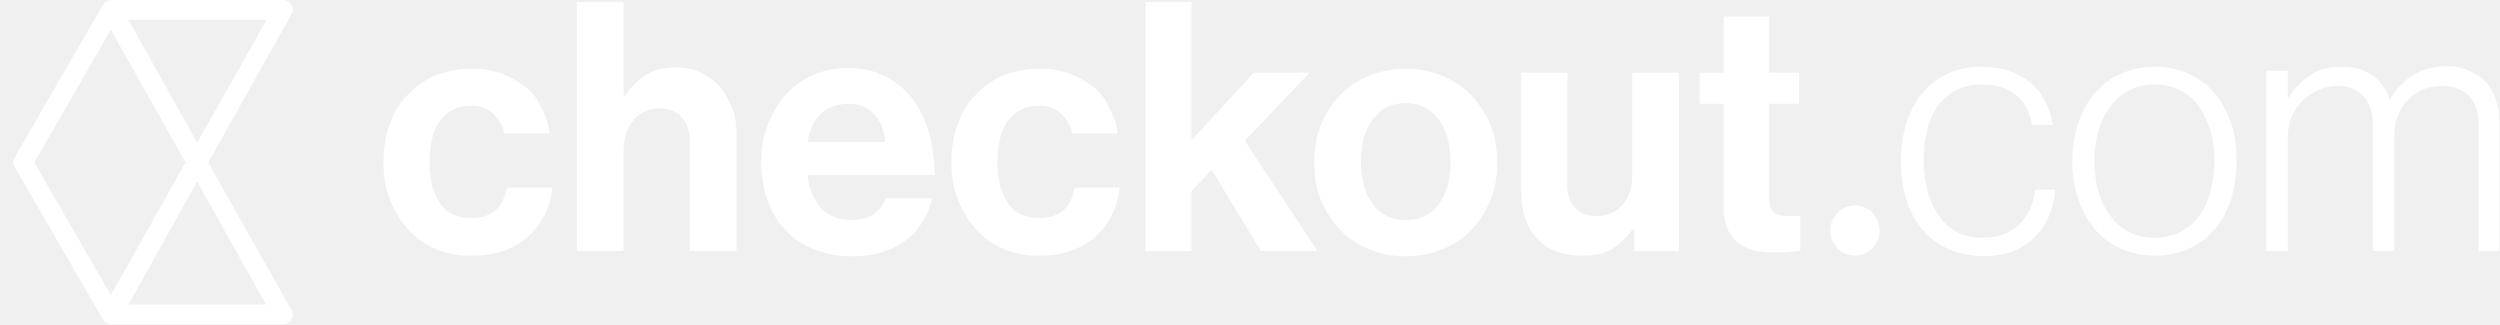
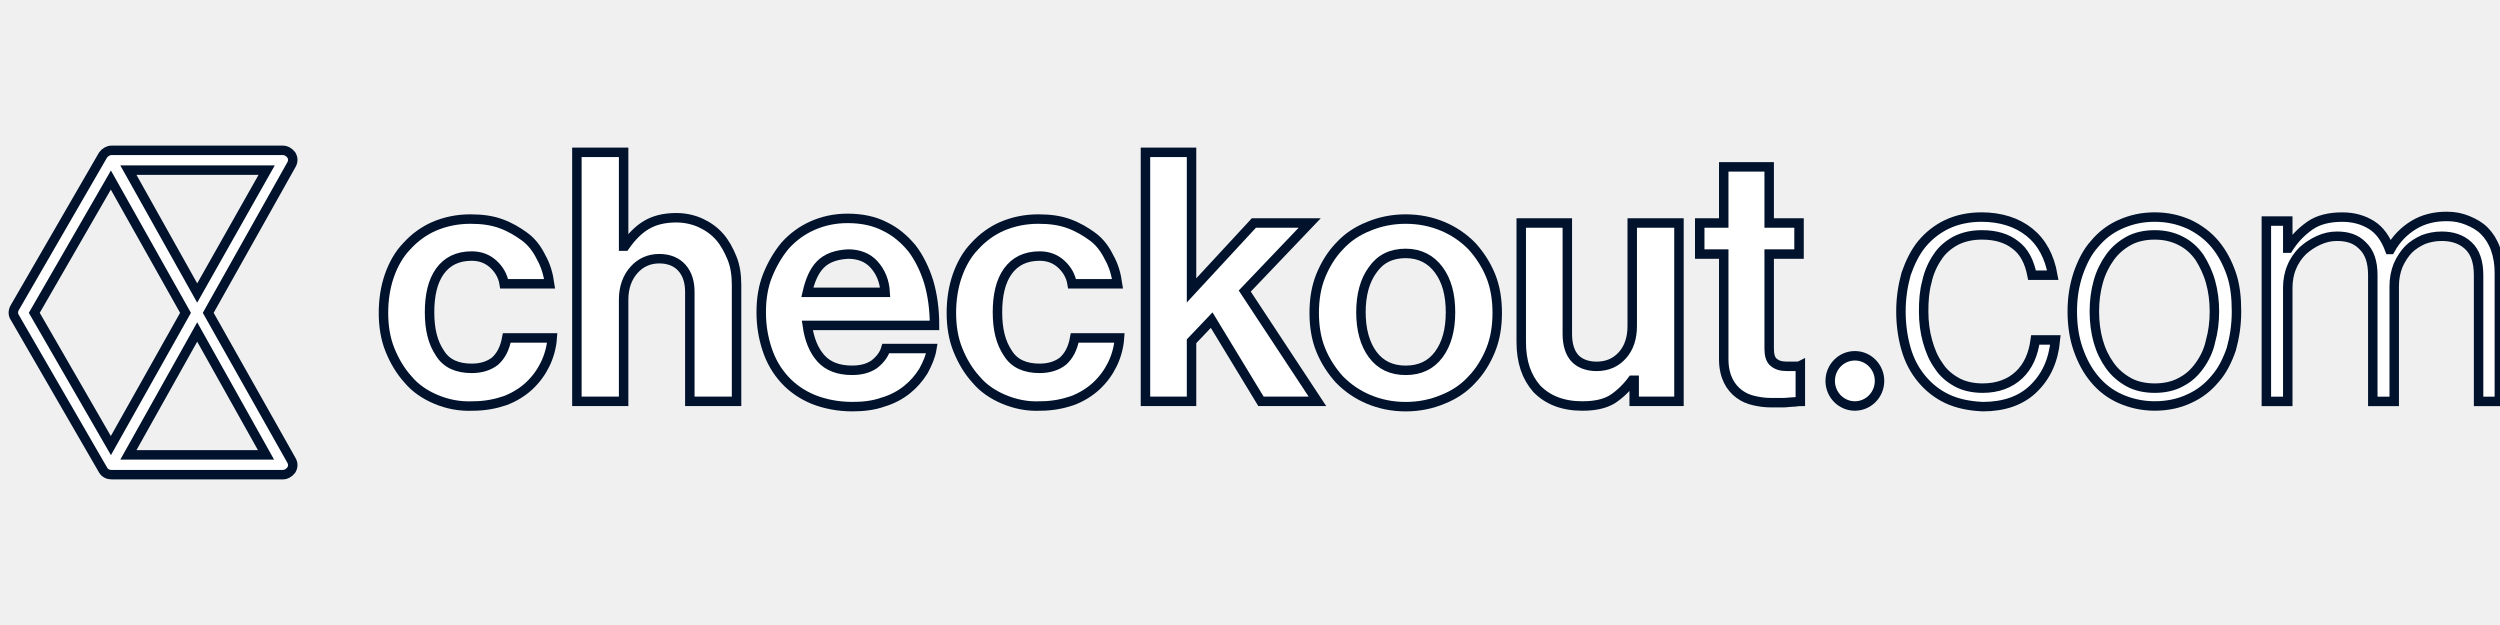
- <svg xmlns="http://www.w3.org/2000/svg" width="185" height="24" viewBox="0 0 185 24" style="background-color:#00122C; padding:10px;border-radius: 10px;" fill="none">
+ <svg xmlns="http://www.w3.org/2000/svg" width="200" height="50" viewBox="0 0 185 24" stroke-width="0.7px" stroke="#00122C" fill="none">
  <path d="M137.26 18.918C138.268 18.918 139.085 18.086 139.085 17.061C139.085 16.035 138.268 15.203 137.26 15.203C136.252 15.203 135.435 16.035 135.435 17.061C135.435 18.086 136.252 18.918 137.26 18.918Z" fill="#FFFFFF" />
  <path d="M32.267 18.43C31.451 18.088 30.73 17.599 30.202 16.964C29.626 16.328 29.194 15.595 28.857 14.764C28.521 13.933 28.377 13.005 28.377 12.027C28.377 11.049 28.521 10.121 28.809 9.29C29.097 8.459 29.53 7.677 30.106 7.09C30.682 6.455 31.355 5.966 32.123 5.624C32.94 5.281 33.804 5.086 34.813 5.086C35.677 5.086 36.398 5.184 37.07 5.428C37.743 5.673 38.319 6.015 38.847 6.406C39.376 6.797 39.76 7.334 40.048 7.921C40.384 8.508 40.576 9.192 40.672 9.876H37.31C37.214 9.29 36.926 8.801 36.494 8.41C36.062 8.019 35.533 7.823 34.909 7.823C33.852 7.823 33.084 8.214 32.556 8.947C32.027 9.681 31.787 10.707 31.787 11.978C31.787 13.249 32.027 14.226 32.556 15.008C33.036 15.791 33.852 16.133 34.909 16.133C35.629 16.133 36.206 15.937 36.638 15.595C37.07 15.204 37.358 14.666 37.502 13.884H40.865C40.816 14.569 40.624 15.253 40.336 15.839C40.048 16.426 39.664 16.964 39.136 17.453C38.655 17.892 38.031 18.284 37.358 18.528C36.638 18.772 35.87 18.919 35.005 18.919C33.996 18.968 33.084 18.772 32.267 18.43Z" fill="#FFFFFF" />
  <path d="M46.244 7.089C46.724 6.405 47.252 5.867 47.829 5.525C48.405 5.183 49.125 4.988 50.038 4.988C50.71 4.988 51.335 5.134 51.863 5.379C52.391 5.623 52.872 5.965 53.256 6.405C53.64 6.845 53.928 7.383 54.168 7.969C54.409 8.556 54.505 9.24 54.505 9.973V18.576H51.047V10.462C51.047 9.729 50.854 9.142 50.47 8.702C50.086 8.262 49.51 8.018 48.789 8.018C48.021 8.018 47.396 8.311 46.916 8.849C46.436 9.387 46.148 10.12 46.148 11.049V18.576H42.69V0.148H46.148V7.089H46.244Z" fill="#FFFFFF" />
  <path d="M60.172 18.428C59.356 18.086 58.636 17.597 58.059 16.962C57.483 16.326 57.05 15.593 56.762 14.713C56.474 13.834 56.33 12.954 56.33 11.976C56.33 10.998 56.474 10.07 56.81 9.239C57.147 8.408 57.579 7.675 58.107 7.039C58.684 6.404 59.356 5.915 60.124 5.573C60.893 5.231 61.757 5.035 62.718 5.035C63.775 5.035 64.687 5.231 65.456 5.622C66.272 6.013 66.897 6.55 67.473 7.235C68.001 7.919 68.433 8.799 68.722 9.728C69.01 10.705 69.154 11.781 69.154 12.954H59.74C59.884 13.98 60.22 14.811 60.749 15.398C61.277 15.984 62.046 16.277 63.054 16.277C63.727 16.277 64.255 16.131 64.687 15.838C65.071 15.544 65.408 15.153 65.552 14.665H68.962C68.866 15.251 68.626 15.789 68.337 16.326C68.001 16.864 67.617 17.304 67.137 17.695C66.656 18.086 66.032 18.428 65.36 18.624C64.687 18.868 63.919 18.966 63.102 18.966C61.998 18.966 61.037 18.77 60.172 18.428ZM60.701 8.457C60.22 8.946 59.932 9.679 59.74 10.51H65.504C65.456 9.679 65.168 8.994 64.687 8.457C64.207 7.919 63.535 7.675 62.766 7.675C61.853 7.724 61.181 7.968 60.701 8.457Z" fill="#FFFFFF" />
  <path d="M74.293 18.43C73.476 18.088 72.756 17.599 72.228 16.964C71.651 16.328 71.219 15.595 70.883 14.764C70.546 13.933 70.402 13.005 70.402 12.027C70.402 11.049 70.546 10.121 70.835 9.29C71.123 8.459 71.555 7.677 72.131 7.09C72.708 6.455 73.38 5.966 74.149 5.624C74.965 5.281 75.83 5.086 76.838 5.086C77.703 5.086 78.423 5.184 79.096 5.428C79.768 5.673 80.344 6.015 80.873 6.406C81.401 6.797 81.785 7.334 82.073 7.921C82.41 8.508 82.602 9.192 82.698 9.876H79.336C79.24 9.29 78.951 8.801 78.519 8.41C78.087 8.019 77.559 7.823 76.934 7.823C75.878 7.823 75.109 8.214 74.581 8.947C74.053 9.681 73.812 10.707 73.812 11.978C73.812 13.249 74.053 14.226 74.581 15.008C75.061 15.791 75.878 16.133 76.934 16.133C77.655 16.133 78.231 15.937 78.663 15.595C79.096 15.204 79.384 14.666 79.528 13.884H82.842C82.794 14.569 82.602 15.253 82.314 15.839C82.025 16.426 81.641 16.964 81.113 17.453C80.633 17.892 80.008 18.284 79.336 18.528C78.615 18.772 77.847 18.919 76.982 18.919C76.022 18.968 75.109 18.772 74.293 18.43Z" fill="#FFFFFF" />
  <path d="M88.174 14.128V18.576H84.764V0.148H88.174V10.364L92.785 5.379H96.915L92.112 10.413L97.491 18.576H93.313L89.663 12.564L88.174 14.128Z" fill="#FFFFFF" />
  <path d="M101.285 18.43C100.469 18.088 99.749 17.599 99.124 16.964C98.548 16.328 98.067 15.595 97.731 14.764C97.395 13.933 97.251 13.005 97.251 12.027C97.251 11.049 97.395 10.121 97.731 9.29C98.067 8.459 98.548 7.677 99.124 7.09C99.701 6.455 100.421 5.966 101.285 5.624C102.102 5.281 103.014 5.086 104.023 5.086C105.032 5.086 105.944 5.281 106.761 5.624C107.577 5.966 108.298 6.455 108.922 7.09C109.498 7.725 109.979 8.459 110.315 9.29C110.651 10.121 110.795 11.049 110.795 12.027C110.795 13.005 110.651 13.933 110.315 14.764C109.979 15.595 109.498 16.377 108.922 16.964C108.346 17.599 107.625 18.088 106.761 18.43C105.944 18.772 105.032 18.968 104.023 18.968C103.014 18.968 102.102 18.772 101.285 18.43ZM106.473 15.106C107.049 14.324 107.337 13.298 107.337 11.978C107.337 10.658 107.049 9.632 106.473 8.85C105.896 8.068 105.08 7.628 104.023 7.628C102.966 7.628 102.15 8.019 101.574 8.85C100.997 9.632 100.709 10.707 100.709 11.978C100.709 13.249 100.997 14.324 101.574 15.106C102.15 15.888 102.966 16.279 104.023 16.279C105.08 16.279 105.896 15.888 106.473 15.106Z" fill="#FFFFFF" />
  <path d="M120.881 17.012H120.785C120.353 17.599 119.825 18.088 119.296 18.43C118.72 18.772 118 18.919 117.087 18.919C115.646 18.919 114.541 18.479 113.725 17.648C112.956 16.768 112.572 15.644 112.572 14.177V5.379H115.982V13.591C115.982 14.373 116.174 14.959 116.511 15.35C116.847 15.741 117.423 15.986 118.144 15.986C118.96 15.986 119.585 15.693 120.065 15.155C120.545 14.617 120.785 13.884 120.785 13.004V5.379H124.243V18.576H120.929V17.012H120.881Z" fill="#FFFFFF" />
  <path d="M127.557 5.377V1.223H130.919V5.377H133.129V7.675H130.919V14.665C130.919 15.153 131.015 15.496 131.256 15.691C131.496 15.887 131.784 15.984 132.216 15.984H132.889C132.985 15.984 133.129 15.984 133.225 15.935V18.575C133.033 18.575 132.889 18.624 132.648 18.624C132.456 18.624 132.216 18.673 131.976 18.673H131.063C130.631 18.673 130.247 18.624 129.815 18.526C129.382 18.428 129.046 18.282 128.71 18.037C128.374 17.793 128.086 17.451 127.894 17.06C127.701 16.669 127.557 16.131 127.557 15.496V7.675H125.78V5.377H127.557Z" fill="#FFFFFF" />
  <path d="M144.079 18.38C143.359 18.037 142.734 17.549 142.206 16.913C141.678 16.278 141.293 15.544 141.053 14.713C140.813 13.883 140.669 12.954 140.669 11.927C140.669 10.901 140.813 10.021 141.053 9.141C141.341 8.31 141.726 7.528 142.206 6.942C142.734 6.306 143.359 5.817 144.079 5.475C144.799 5.133 145.664 4.938 146.625 4.938C148.065 4.938 149.266 5.329 150.179 6.062C151.091 6.795 151.668 7.87 151.908 9.239H150.371C150.179 8.261 149.794 7.479 149.122 6.99C148.498 6.502 147.681 6.257 146.673 6.257C145.904 6.257 145.28 6.404 144.703 6.697C144.175 6.99 143.695 7.381 143.359 7.919C143.022 8.408 142.734 9.043 142.59 9.728C142.398 10.412 142.35 11.145 142.35 11.927C142.35 12.709 142.446 13.443 142.638 14.127C142.83 14.811 143.07 15.398 143.455 15.935C143.791 16.473 144.271 16.864 144.799 17.157C145.328 17.451 146 17.597 146.721 17.597C147.825 17.597 148.738 17.255 149.41 16.62C150.083 15.984 150.467 15.104 150.611 14.029H152.1C151.956 15.544 151.427 16.718 150.467 17.646C149.554 18.526 148.306 18.966 146.721 18.966C145.664 18.917 144.799 18.722 144.079 18.38Z" fill="#FFFFFF" />
  <path d="M156.903 18.38C156.134 18.037 155.51 17.549 154.982 16.913C154.453 16.278 154.069 15.544 153.781 14.713C153.493 13.883 153.349 12.954 153.349 11.927C153.349 10.901 153.493 10.021 153.781 9.141C154.069 8.31 154.453 7.528 154.982 6.942C155.51 6.306 156.134 5.817 156.903 5.475C157.671 5.133 158.488 4.938 159.448 4.938C160.409 4.938 161.225 5.133 161.994 5.475C162.714 5.817 163.387 6.306 163.915 6.942C164.443 7.577 164.828 8.31 165.116 9.141C165.404 9.972 165.5 10.901 165.5 11.927C165.5 12.954 165.356 13.834 165.116 14.713C164.828 15.544 164.443 16.326 163.915 16.913C163.387 17.549 162.762 18.037 161.994 18.38C161.273 18.722 160.409 18.917 159.448 18.917C158.536 18.917 157.671 18.722 156.903 18.38ZM161.37 17.157C161.946 16.864 162.378 16.473 162.762 15.935C163.147 15.398 163.435 14.811 163.579 14.127C163.771 13.443 163.867 12.709 163.867 11.927C163.867 11.145 163.771 10.412 163.579 9.728C163.387 9.043 163.099 8.457 162.762 7.919C162.378 7.381 161.946 6.99 161.37 6.697C160.793 6.404 160.169 6.257 159.448 6.257C158.728 6.257 158.055 6.404 157.527 6.697C156.999 6.99 156.519 7.381 156.134 7.919C155.75 8.457 155.462 9.043 155.27 9.728C155.078 10.412 154.982 11.145 154.982 11.927C154.982 12.709 155.078 13.443 155.27 14.127C155.462 14.811 155.75 15.398 156.134 15.935C156.519 16.473 156.999 16.864 157.527 17.157C158.055 17.451 158.728 17.597 159.448 17.597C160.169 17.597 160.841 17.451 161.37 17.157Z" fill="#FFFFFF" />
  <path d="M169.295 5.233V7.237H169.343C169.775 6.553 170.304 6.015 170.928 5.575C171.552 5.135 172.369 4.94 173.329 4.94C174.146 4.94 174.866 5.135 175.491 5.526C176.115 5.917 176.547 6.553 176.835 7.335H176.884C177.316 6.553 177.892 5.966 178.613 5.526C179.333 5.086 180.15 4.891 181.062 4.891C181.638 4.891 182.119 4.988 182.599 5.184C183.079 5.379 183.512 5.624 183.848 5.966C184.184 6.308 184.472 6.748 184.664 7.286C184.856 7.823 184.952 8.41 184.952 9.045V18.577H183.415V9.241C183.415 8.263 183.175 7.53 182.647 7.041C182.119 6.553 181.446 6.357 180.678 6.357C180.198 6.357 179.717 6.455 179.333 6.601C178.901 6.797 178.517 7.041 178.228 7.335C177.94 7.628 177.652 8.068 177.46 8.508C177.268 8.997 177.172 9.485 177.172 10.072V18.577H175.587V9.241C175.587 8.263 175.347 7.53 174.818 7.041C174.338 6.553 173.714 6.357 172.945 6.357C172.465 6.357 172.033 6.455 171.6 6.65C171.168 6.846 170.784 7.09 170.4 7.432C170.063 7.775 169.775 8.166 169.583 8.654C169.391 9.094 169.295 9.632 169.295 10.17V18.577H167.71V5.233H169.295Z" fill="#FFFFFF" />
  <path d="M15.409 12.024L21.557 1.075C21.701 0.831 21.701 0.587 21.557 0.342C21.413 0.147 21.173 0 20.932 0H8.253C8.013 0 7.772 0.147 7.628 0.342L1.096 11.633C0.952 11.878 0.952 12.171 1.096 12.367L7.628 23.658C7.772 23.902 8.013 24 8.253 24H20.932C21.173 24 21.413 23.853 21.557 23.658C21.701 23.413 21.701 23.169 21.557 22.925L15.409 12.024ZM14.593 10.558L9.501 1.466H19.732L14.593 10.558ZM8.205 2.2L13.728 12.024L8.205 21.849L2.537 12.024L8.205 2.2ZM9.501 22.534L14.593 13.442L19.684 22.534H9.501Z" fill="#FFFFFF" />
</svg>
